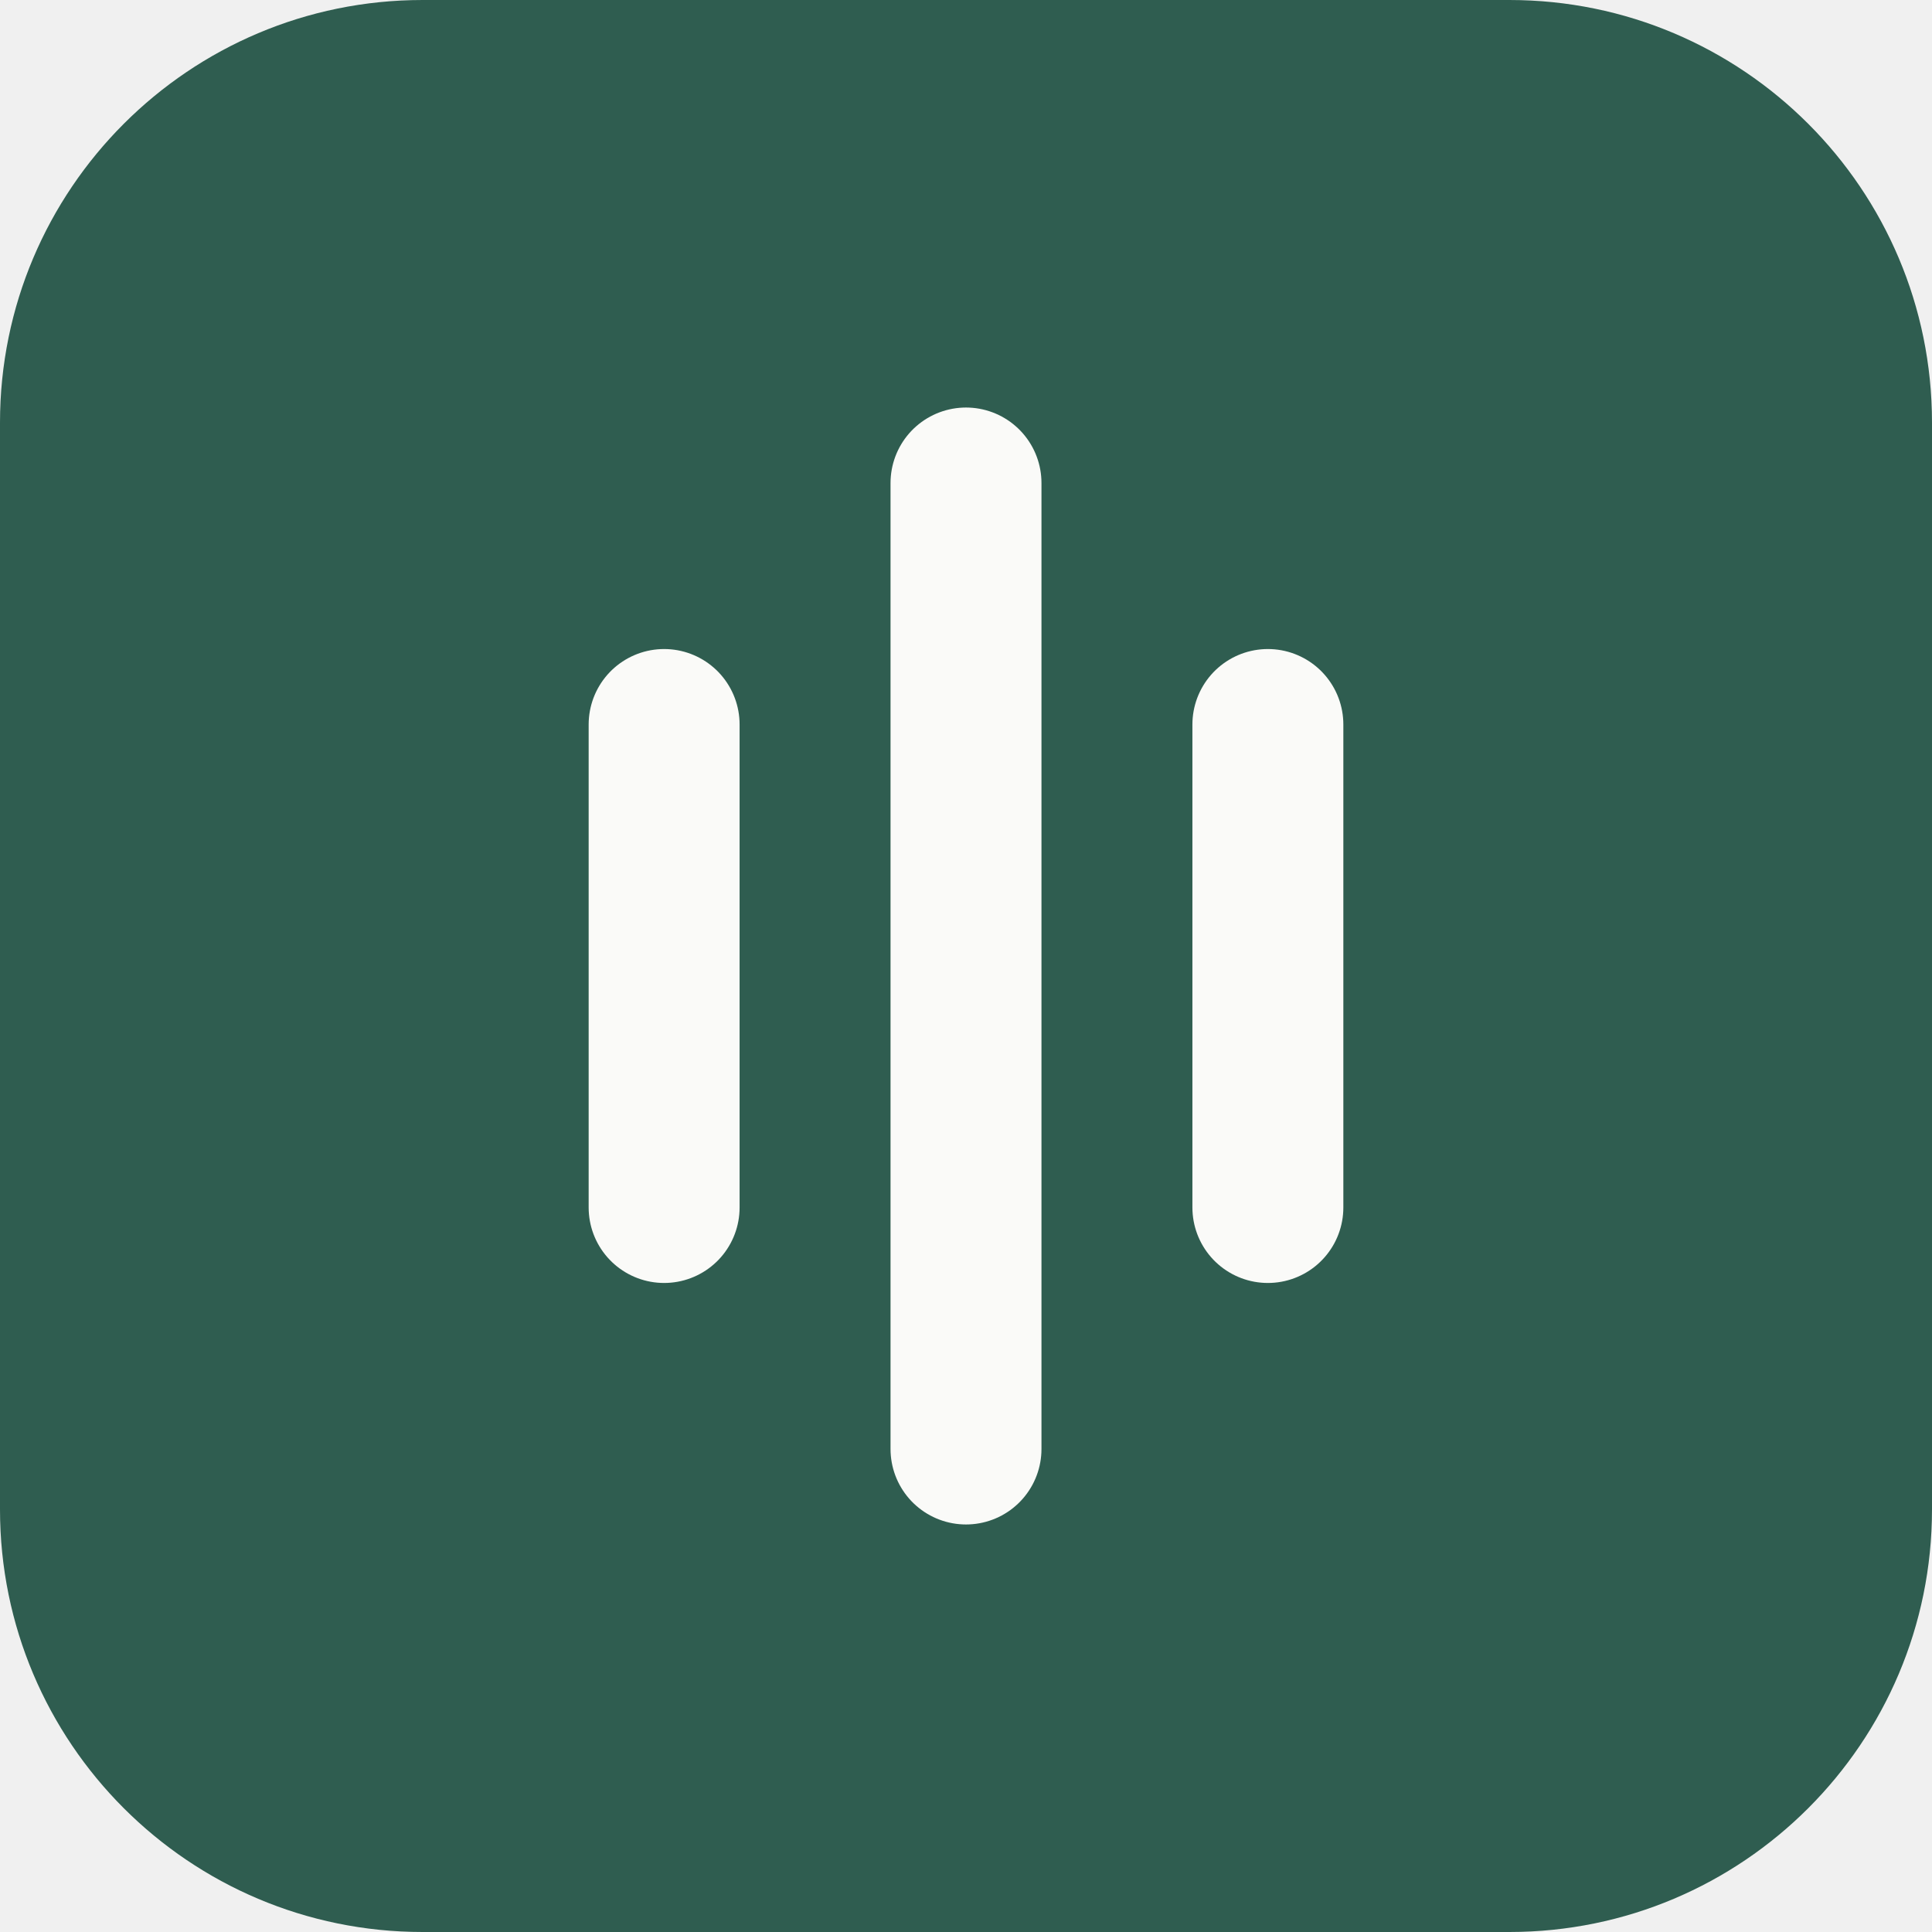
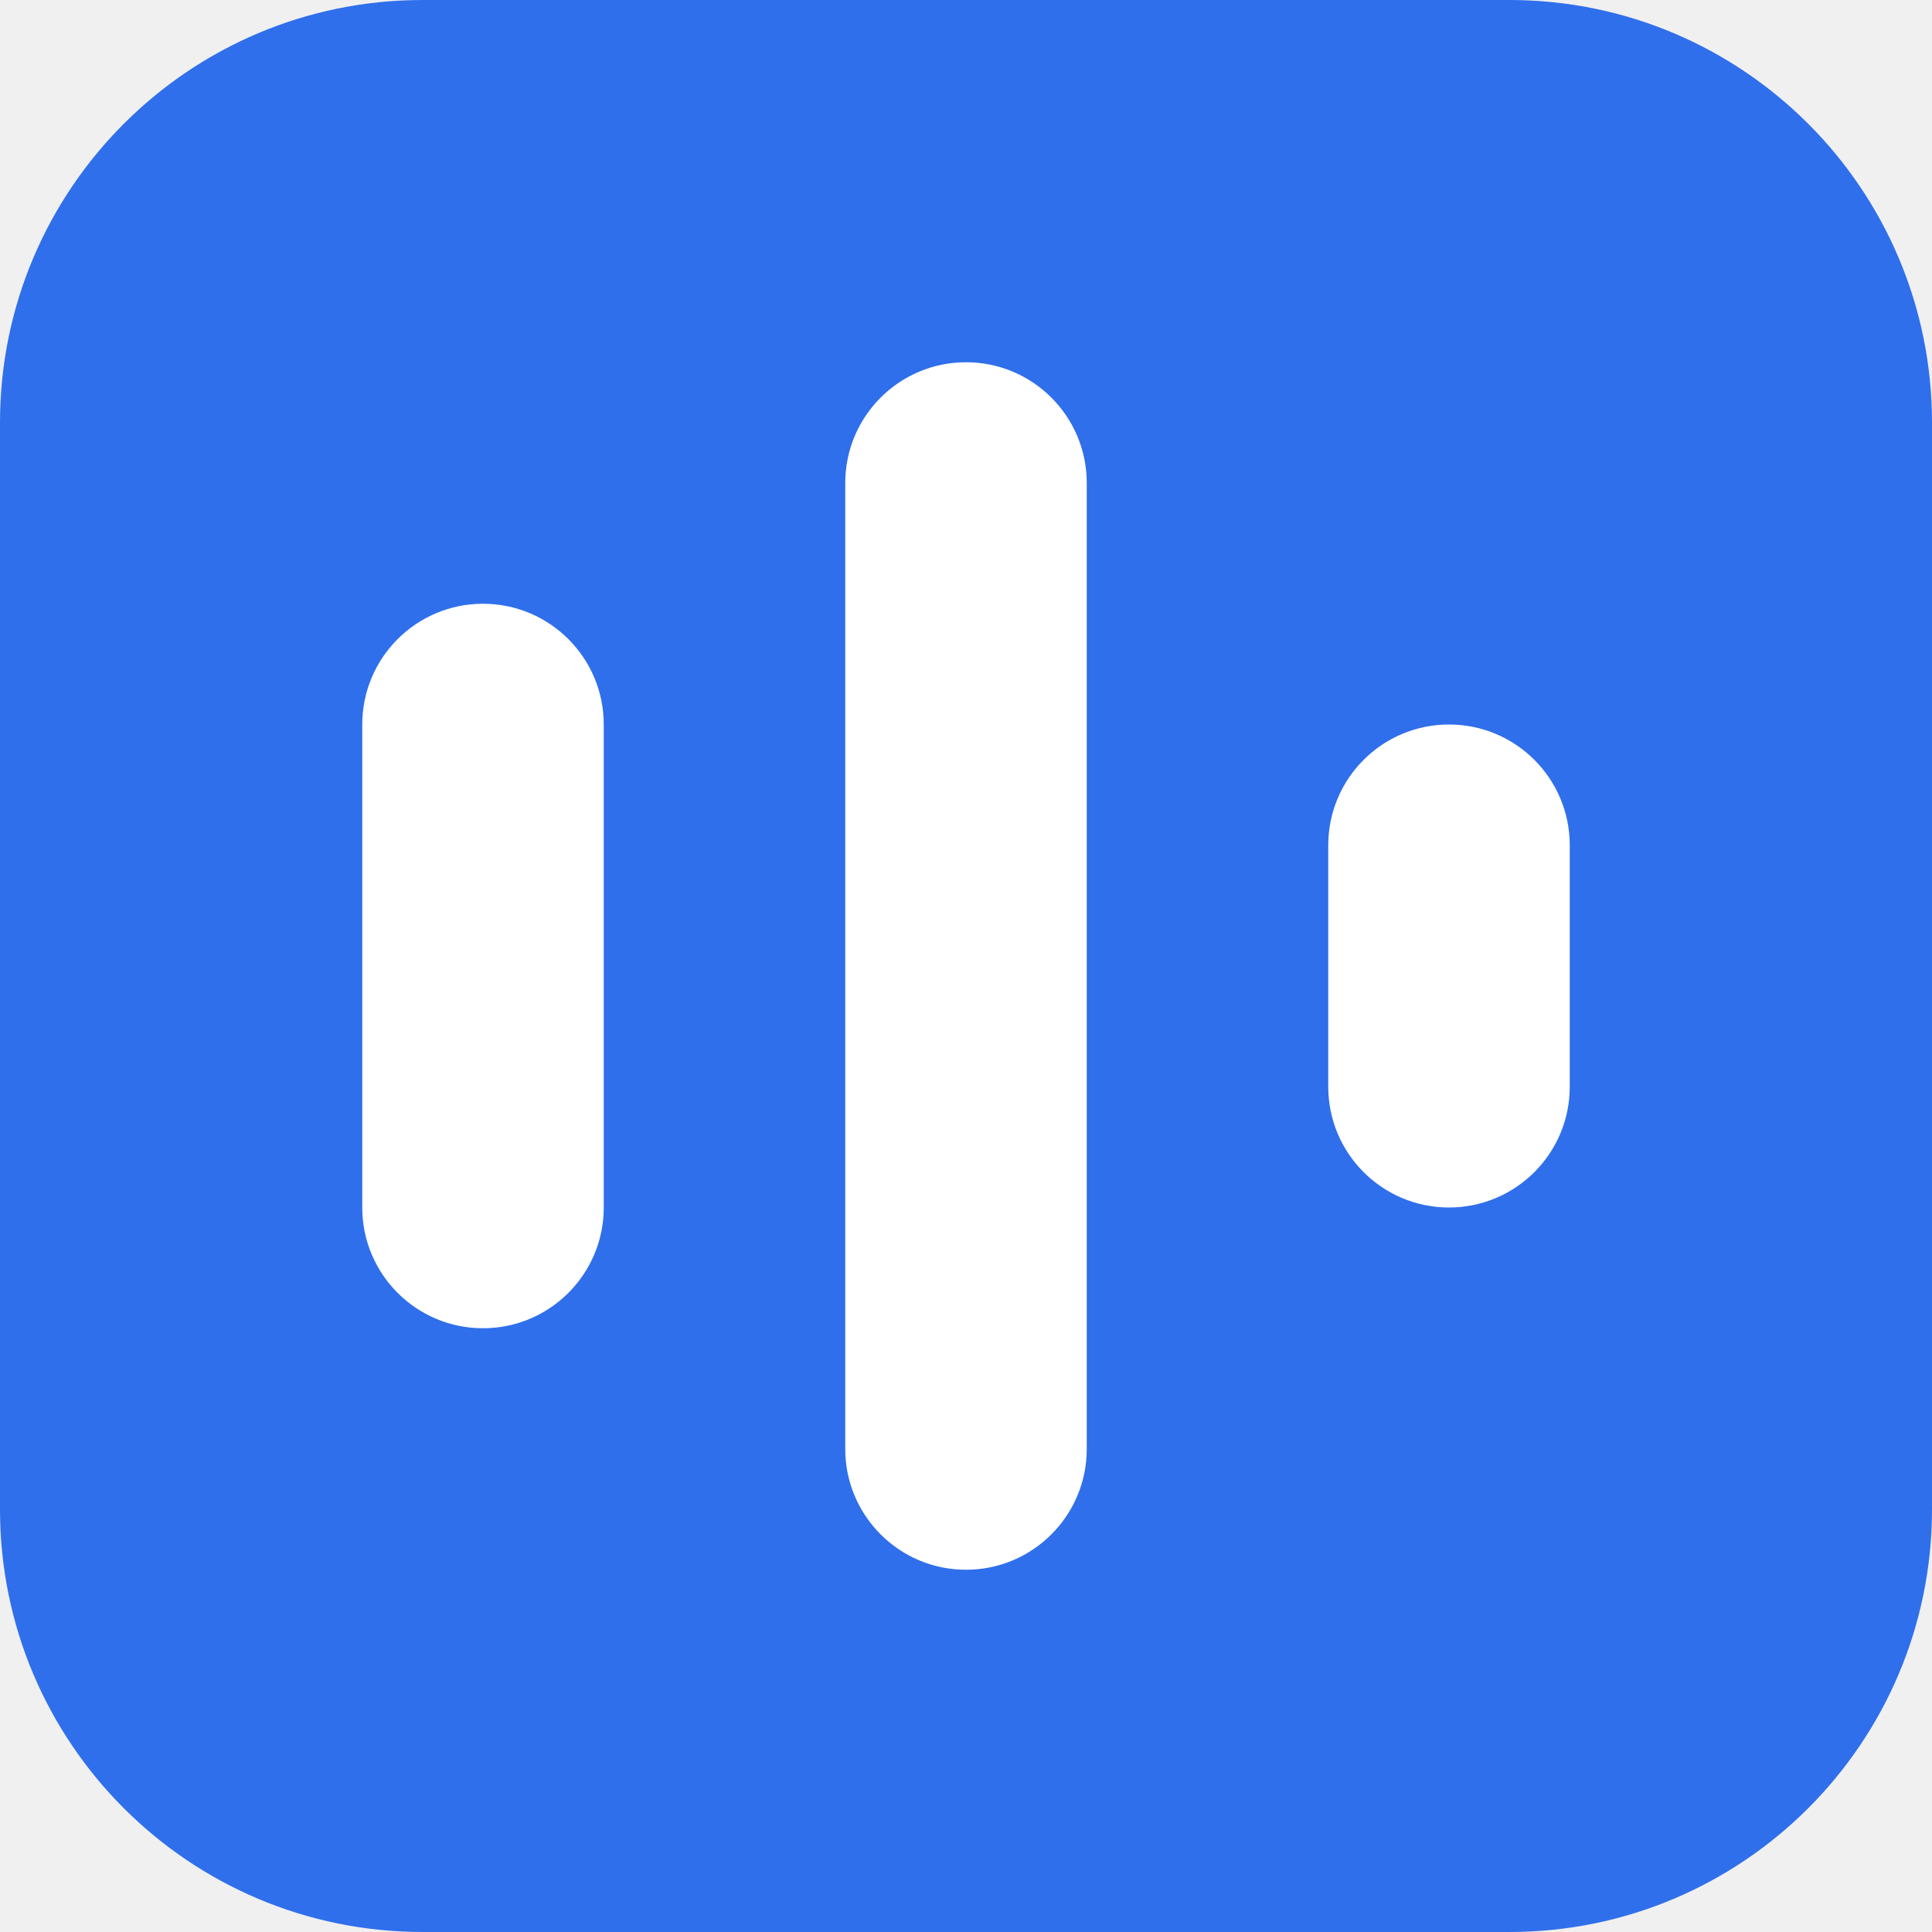
- <svg xmlns="http://www.w3.org/2000/svg" viewBox="0 0 32 32">
-   <rect width="32" height="32" rx="7" fill="#2F5D50" />
-   <path d="M16 8v16M11 12v8M21 12v8" stroke="#FAFAF8" stroke-width="2.5" stroke-linecap="round" />
+ <svg xmlns="http://www.w3.org/2000/svg" viewBox="0 0 16 16">
+   <style>
+     .bg { fill: #2F6FEB; }
+     @media (prefers-color-scheme: dark) { .bg { fill: #5B8DEF; } }
+   </style>
+   <rect class="bg" width="16" height="16" rx="3.5" />
+   <g fill="#FFFFFF">
+     <rect x="3" y="5" width="2" height="6" rx="1" />
+     <rect x="7" y="3" width="2" height="10" rx="1" />
+     <rect x="11" y="6" width="2" height="4" rx="1" />
+   </g>
</svg>
